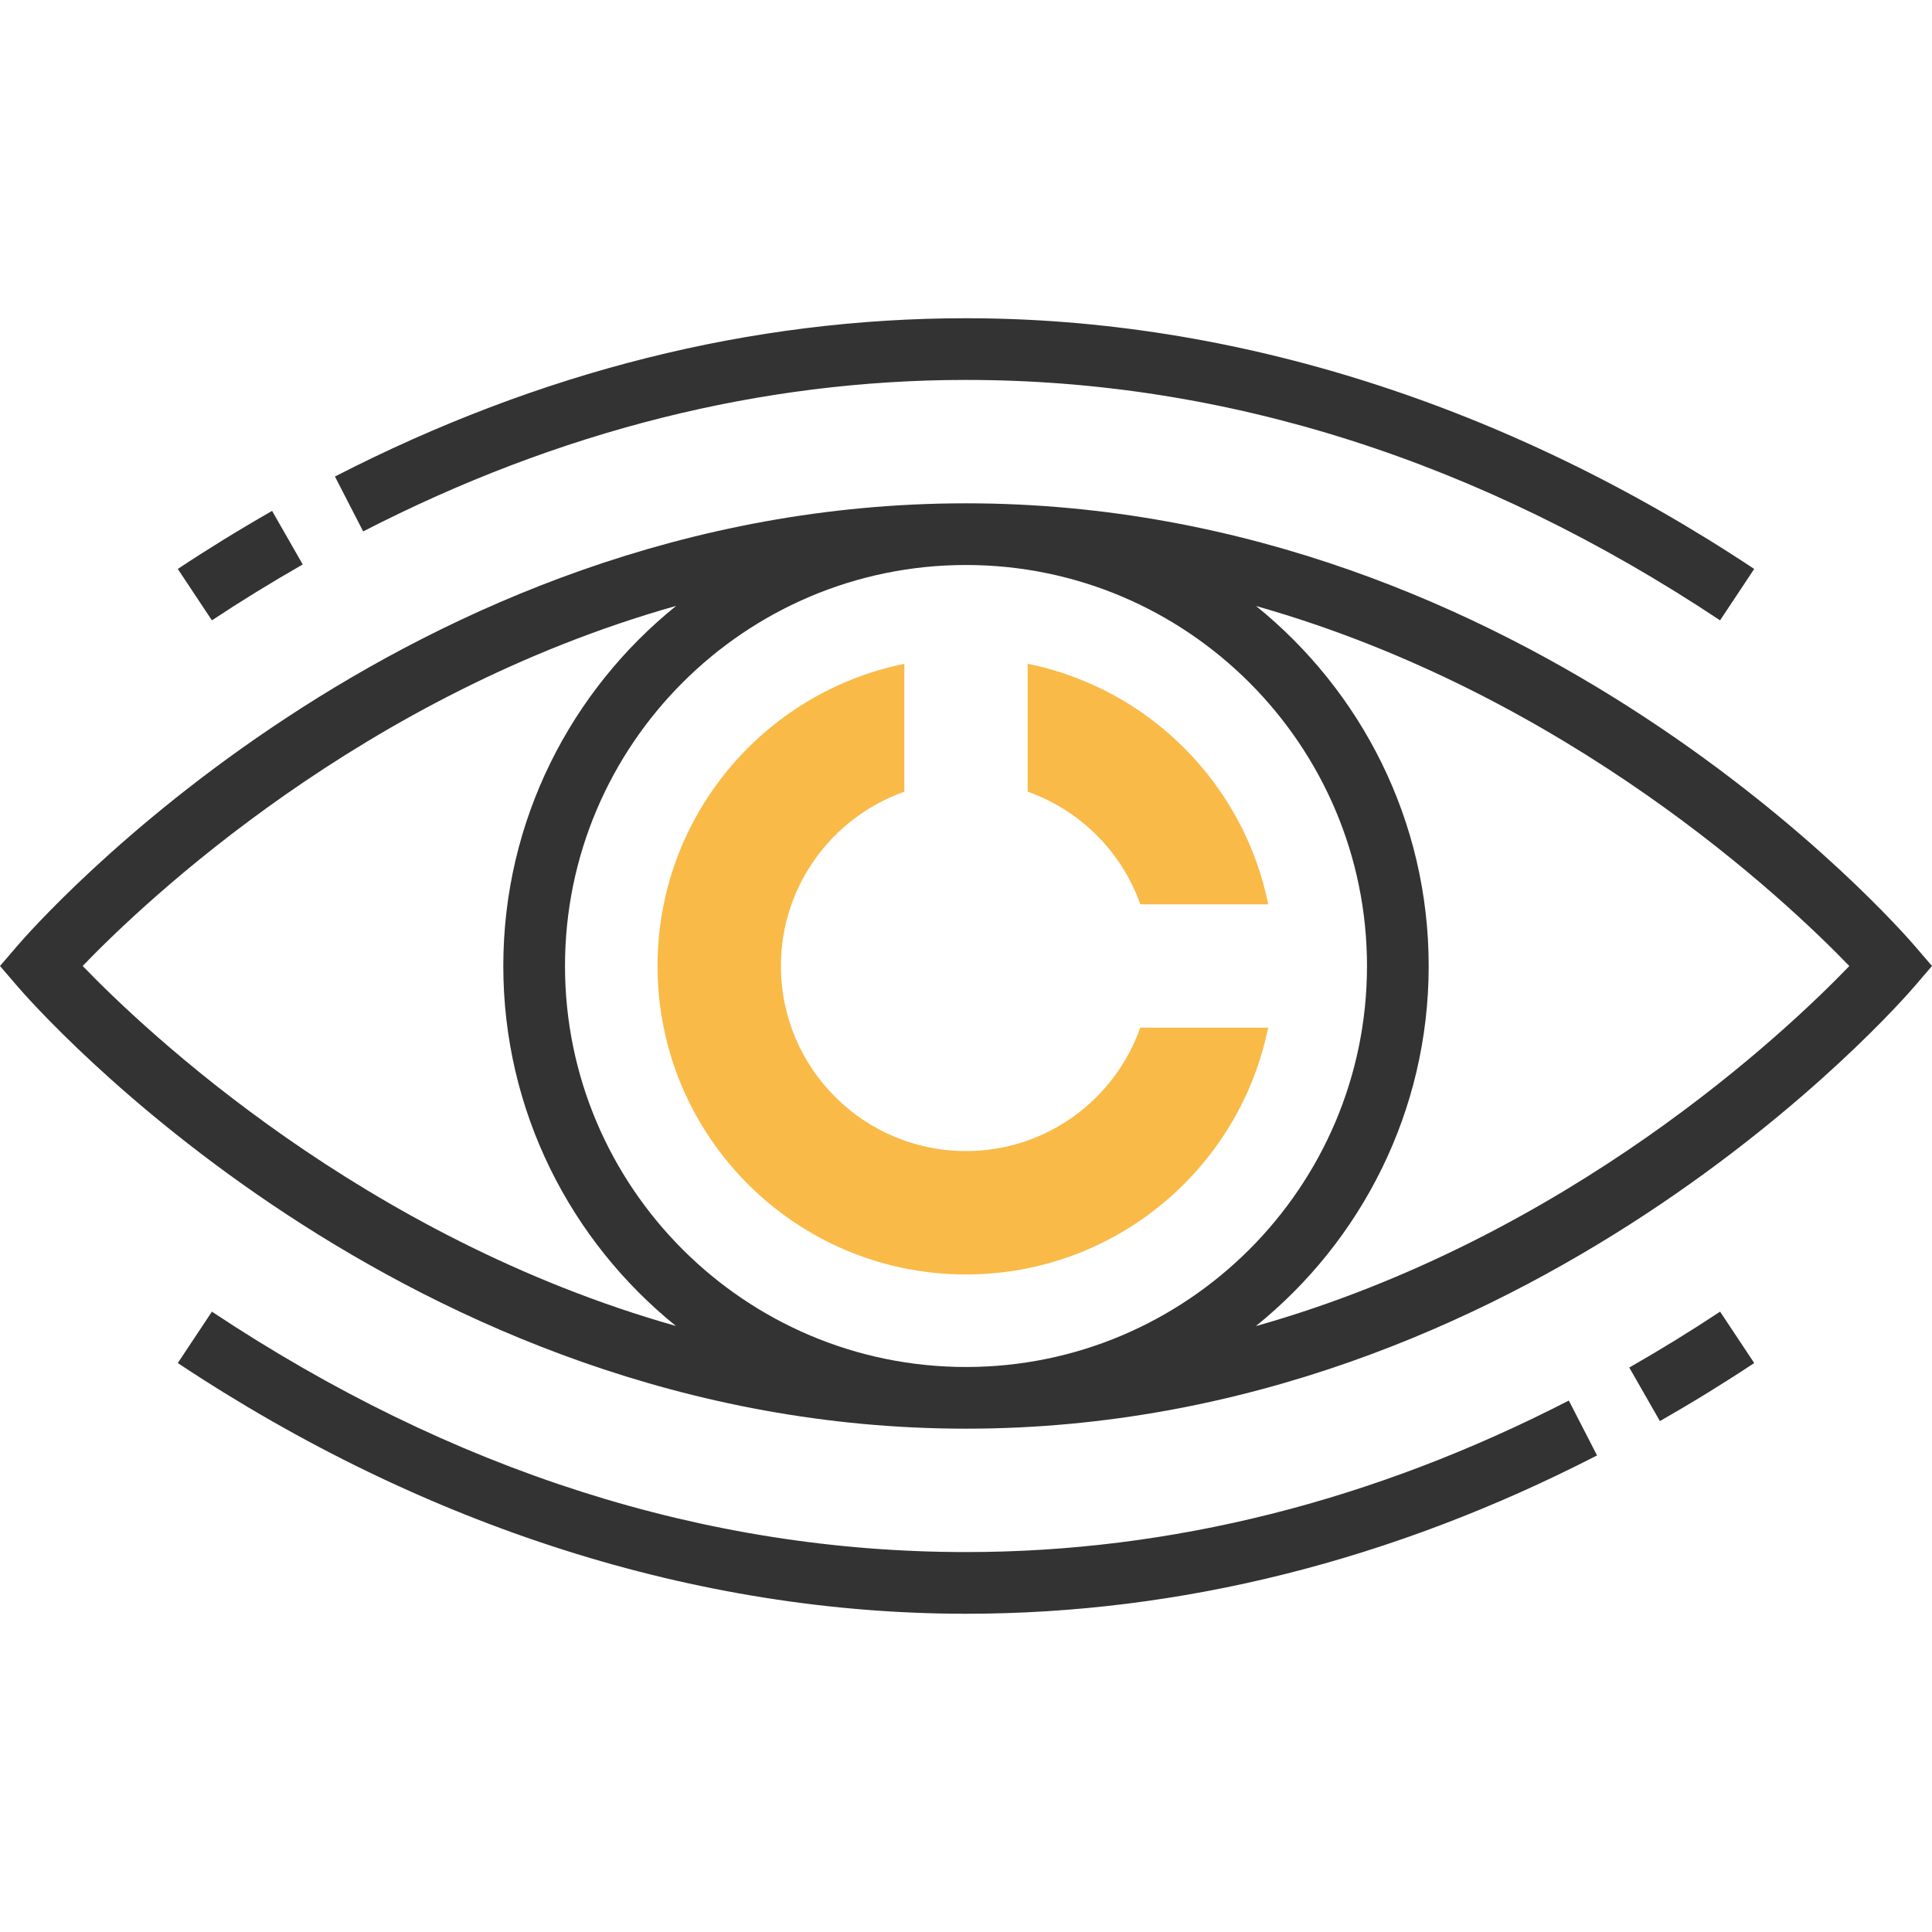
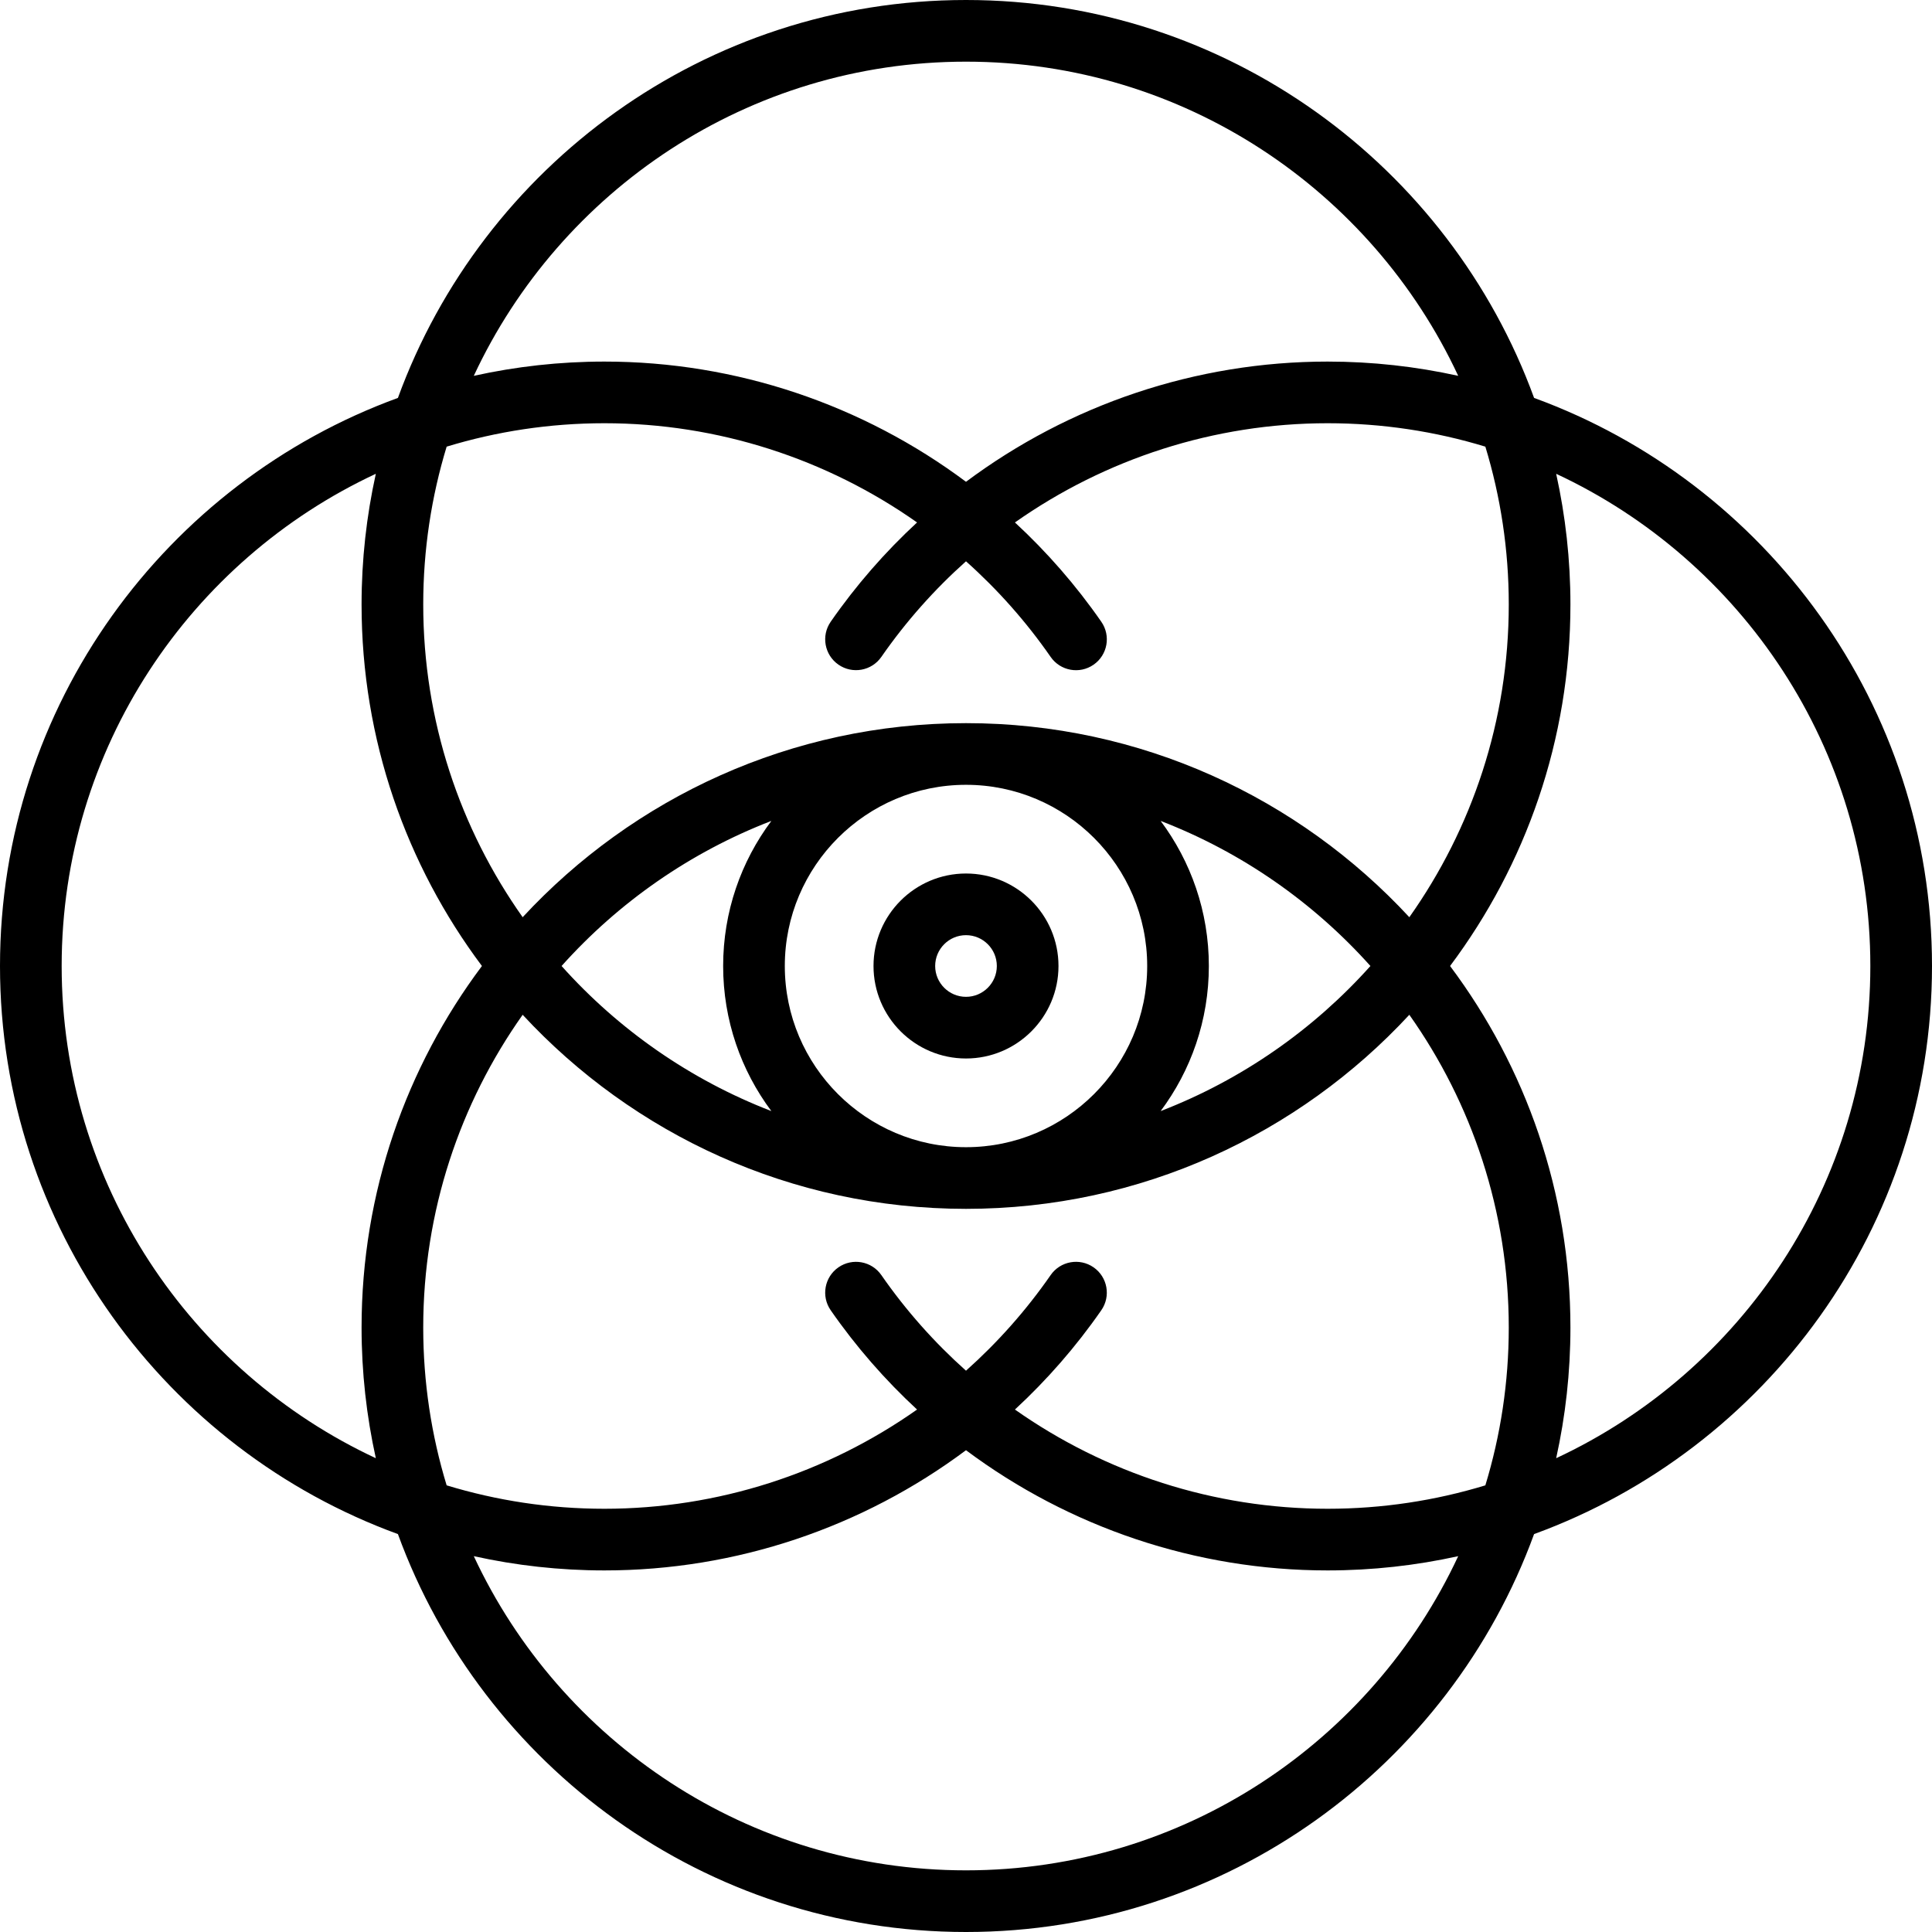
- <svg xmlns="http://www.w3.org/2000/svg" height="800px" width="800px" version="1.1" id="Layer_1" viewBox="0 0 293.598 293.598" xml:space="preserve">
+ <svg xmlns="http://www.w3.org/2000/svg" fill="#000000" height="800px" width="800px" version="1.1" id="Capa_1" viewBox="0 0 470 470" xml:space="preserve">
  <g>
-     <g>
-       <path style="fill:#F9BA48;" d="M156.173,100.866v19.444c7.978,2.827,14.292,9.136,17.114,17.114h19.444    C189.005,119.058,174.539,104.592,156.173,100.866z" />
-       <path style="fill:#F9BA48;" d="M173.278,156.173c-3.858,10.917-14.236,18.75-26.48,18.75c-15.534,0-28.125-12.591-28.125-28.125    c0-12.239,7.833-22.617,18.75-26.48V100.88c-21.394,4.345-37.5,23.241-37.5,45.919c0,25.889,20.986,46.875,46.875,46.875    c22.673,0,41.573-16.106,45.919-37.5h-19.439V156.173z" />
-       <path style="fill:#333333;" d="M290.981,143.753c-2.353-2.747-58.636-67.266-144.183-67.266S4.969,141.005,2.616,143.753    L0,146.798l2.616,3.047c2.353,2.747,58.636,67.266,144.183,67.266s141.83-64.519,144.183-67.266l2.616-3.047L290.981,143.753z     M207.736,146.798c0,33.6-27.337,60.938-60.938,60.938s-60.937-27.338-60.937-60.938s27.338-60.938,60.937-60.938    S207.736,113.198,207.736,146.798z M12.562,146.794c9.544-9.914,42.595-41.287,90.192-54.722    c-15.998,12.9-26.269,32.625-26.269,54.727c0,22.087,10.256,41.803,26.231,54.703C55.195,188.048,22.111,156.698,12.562,146.794z     M190.842,201.525c15.998-12.9,26.269-32.625,26.269-54.727c0-22.088-10.256-41.803-26.231-54.703    c47.527,13.453,80.606,44.803,90.155,54.708C271.491,156.717,238.439,188.091,190.842,201.525z" />
-       <path style="fill:#333333;" d="M146.798,57.736c39.548,0,78.103,12.291,114.595,36.534l5.184-7.809    c-37.519-24.923-78.942-38.1-119.78-38.1c-32.592,0-64.852,8.095-95.897,24.056l4.289,8.339    C84.891,65.48,115.716,57.736,146.798,57.736z" />
-       <path style="fill:#333333;" d="M46.003,85.777l-4.655-8.137c-5.025,2.873-9.848,5.845-14.33,8.822l5.184,7.809    C36.516,91.411,41.156,88.552,46.003,85.777z" />
-       <path style="fill:#333333;" d="M146.798,235.861c-39.548,0-78.103-12.291-114.595-36.534l-5.184,7.809    c37.519,24.923,78.942,38.1,119.78,38.1c32.597,0,64.856-8.1,95.897-24.061l-4.289-8.339    C208.711,228.117,177.886,235.861,146.798,235.861z" />
-       <path style="fill:#333333;" d="M247.594,207.82l4.655,8.137c5.025-2.873,9.848-5.845,14.33-8.822l-5.184-7.809    C257.081,202.186,252.441,205.046,247.594,207.82z" />
-     </g>
+     <path d="M235,257.5c12.406,0,22.5-10.093,22.5-22.5s-10.094-22.5-22.5-22.5s-22.5,10.093-22.5,22.5S222.594,257.5,235,257.5z    M235,227.5c4.136,0,7.5,3.364,7.5,7.5s-3.364,7.5-7.5,7.5s-7.5-3.364-7.5-7.5S230.864,227.5,235,227.5z" />
+     <path d="M470,235c0-63.442-40.388-117.626-96.802-138.197C352.627,40.388,298.442,0,235,0C171.557,0,117.373,40.388,96.802,96.803   C40.388,117.374,0,171.558,0,235s40.388,117.626,96.802,138.197C117.373,429.612,171.557,470,235,470   c63.442,0,117.627-40.388,138.198-96.803C429.612,352.626,470,298.442,470,235z M235,15c52.951,0,98.713,31.334,119.74,76.43   c-10.238-2.265-20.871-3.469-31.78-3.469c-32.099,0-62.861,10.514-87.959,29.244c-25.099-18.73-55.861-29.244-87.96-29.244   c-10.91,0-21.542,1.205-31.78,3.469C136.287,46.334,182.049,15,235,15z M367.04,147.04c0,28.312-8.96,54.569-24.189,76.091   c-26.876-29.015-65.276-47.21-107.851-47.21s-80.975,18.195-107.851,47.21c-15.229-21.522-24.189-47.779-24.189-76.091   c0-13.345,1.997-26.231,5.696-38.383c12.152-3.699,25.038-5.697,38.384-5.697c27.586,0,54.072,8.65,76.055,24.137   c-7.78,7.194-14.842,15.269-21.01,24.155c-2.362,3.403-1.519,8.076,1.885,10.438c3.403,2.363,8.077,1.518,10.438-1.885   c5.991-8.631,12.922-16.411,20.592-23.257c7.673,6.849,14.606,14.632,20.598,23.268c2.361,3.403,7.033,4.249,10.438,1.886   c3.403-2.361,4.248-7.034,1.887-10.438c-6.169-8.891-13.235-16.97-21.018-24.167c21.984-15.487,48.469-24.137,76.055-24.137   c13.345,0,26.232,1.997,38.384,5.696C365.043,120.809,367.04,133.695,367.04,147.04z M361.344,361.343   c-12.152,3.699-25.038,5.696-38.384,5.696c-27.586,0-54.072-8.65-76.055-24.137c7.781-7.195,14.845-15.273,21.013-24.161   c2.362-3.403,1.518-8.076-1.885-10.438c-3.404-2.36-8.076-1.518-10.438,1.886c-5.992,8.634-12.924,16.415-20.595,23.262   c-7.671-6.847-14.603-14.627-20.594-23.26c-2.361-3.401-7.033-4.248-10.438-1.885c-3.402,2.362-4.247,7.035-1.885,10.438   c6.168,8.887,13.231,16.964,21.011,24.158c-21.983,15.487-48.469,24.137-76.055,24.137c-13.345,0-26.232-1.997-38.384-5.697   c-3.699-12.152-5.696-25.038-5.696-38.383c0-28.312,8.96-54.569,24.189-76.091c26.876,29.015,65.276,47.21,107.851,47.21   s80.975-18.195,107.851-47.21c15.229,21.522,24.189,47.779,24.189,76.091C367.04,336.305,365.043,349.191,361.344,361.343z    M279.079,235c0,24.305-19.773,44.079-44.079,44.079S190.921,259.305,190.921,235s19.773-44.079,44.079-44.079   S279.079,210.695,279.079,235z M187.65,270.294c-19.723-7.602-37.174-19.807-51.035-35.294   c13.86-15.487,31.312-27.691,51.035-35.294c-7.364,9.854-11.729,22.073-11.729,35.294S180.286,260.439,187.65,270.294z    M282.35,270.294c7.364-9.854,11.729-22.073,11.729-35.294s-4.365-25.439-11.729-35.294c19.723,7.602,37.174,19.807,51.035,35.294   C319.524,250.487,302.072,262.691,282.35,270.294z M15,235c0-52.95,31.334-98.711,76.429-119.739   c-2.265,10.238-3.469,20.87-3.469,31.779c0,32.956,10.899,63.414,29.281,87.96c-18.382,24.546-29.281,55.004-29.281,87.96   c0,10.909,1.204,21.541,3.469,31.779C46.334,333.711,15,287.95,15,235z M235,455c-52.951,0-98.713-31.334-119.74-76.43   c10.238,2.265,20.871,3.469,31.78,3.469c32.099,0,62.862-10.514,87.96-29.244c25.099,18.73,55.861,29.244,87.96,29.244   c10.91,0,21.542-1.205,31.78-3.469C333.713,423.666,287.951,455,235,455z M378.571,354.739c2.264-10.238,3.469-20.87,3.469-31.779   c0-32.956-10.899-63.414-29.281-87.96c18.382-24.546,29.281-55.004,29.281-87.96c0-10.909-1.205-21.541-3.469-31.779   C423.667,136.288,455,182.05,455,235S423.667,333.712,378.571,354.739z" />
  </g>
</svg>
